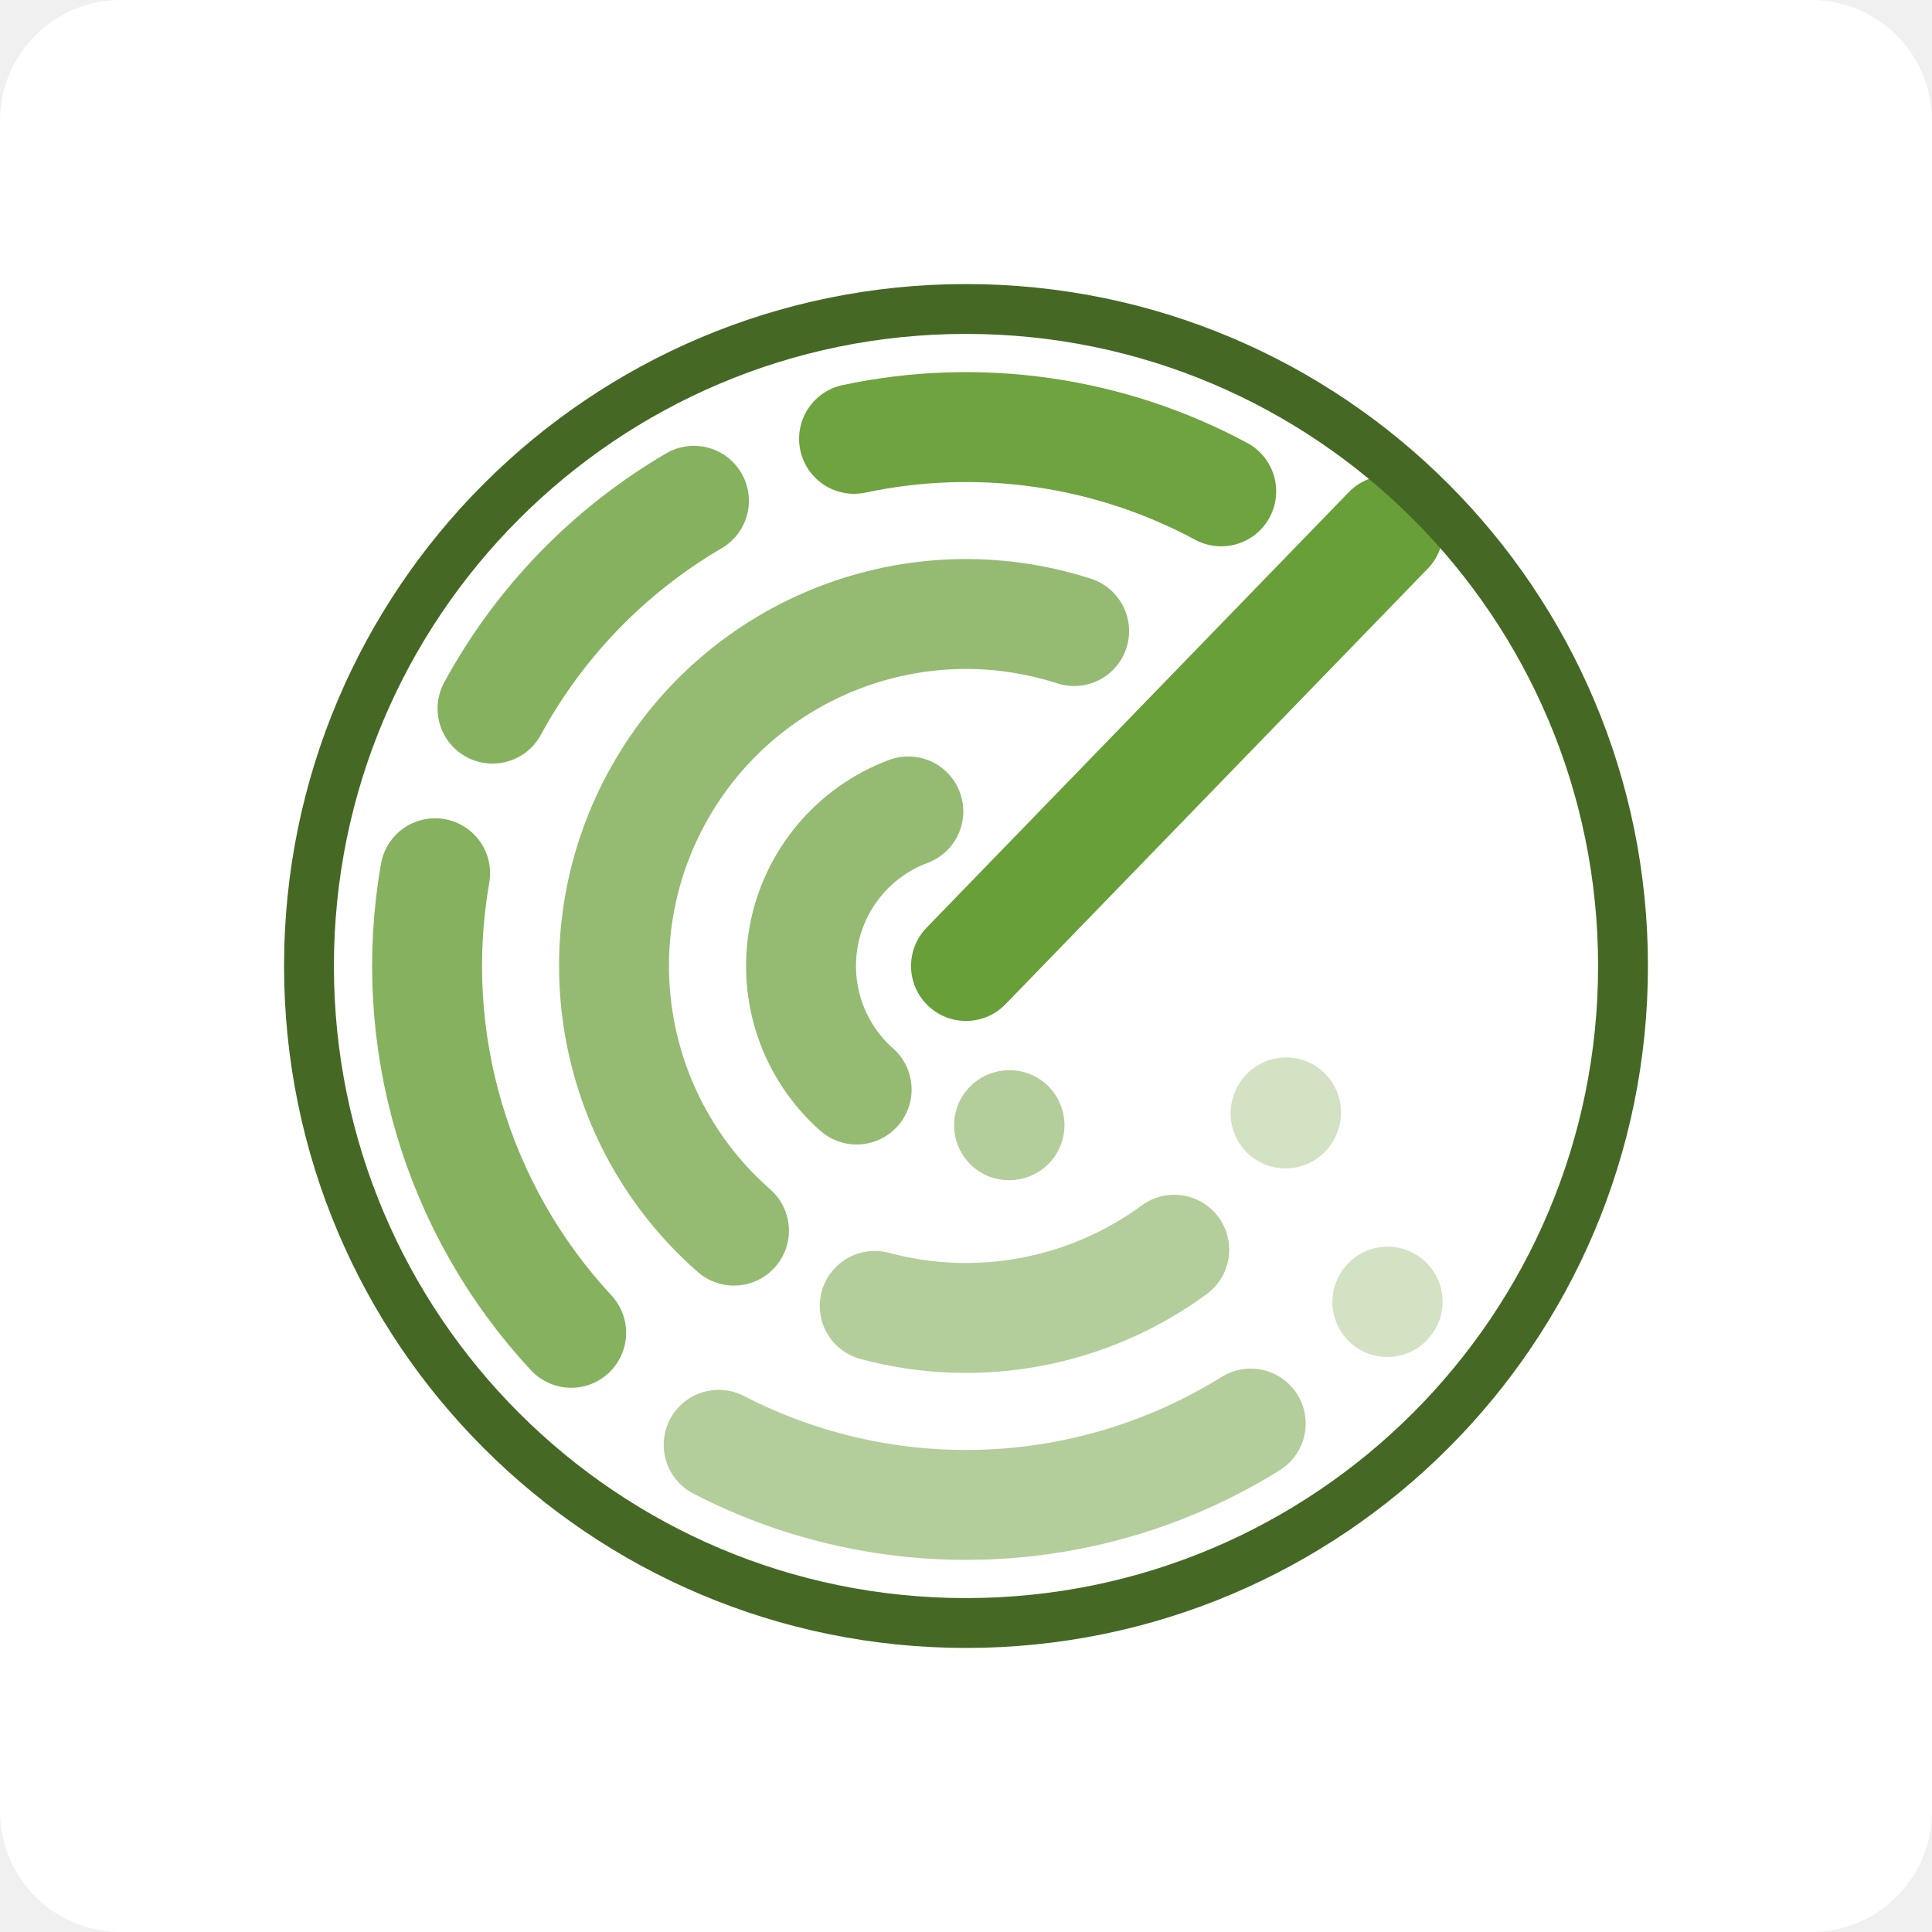
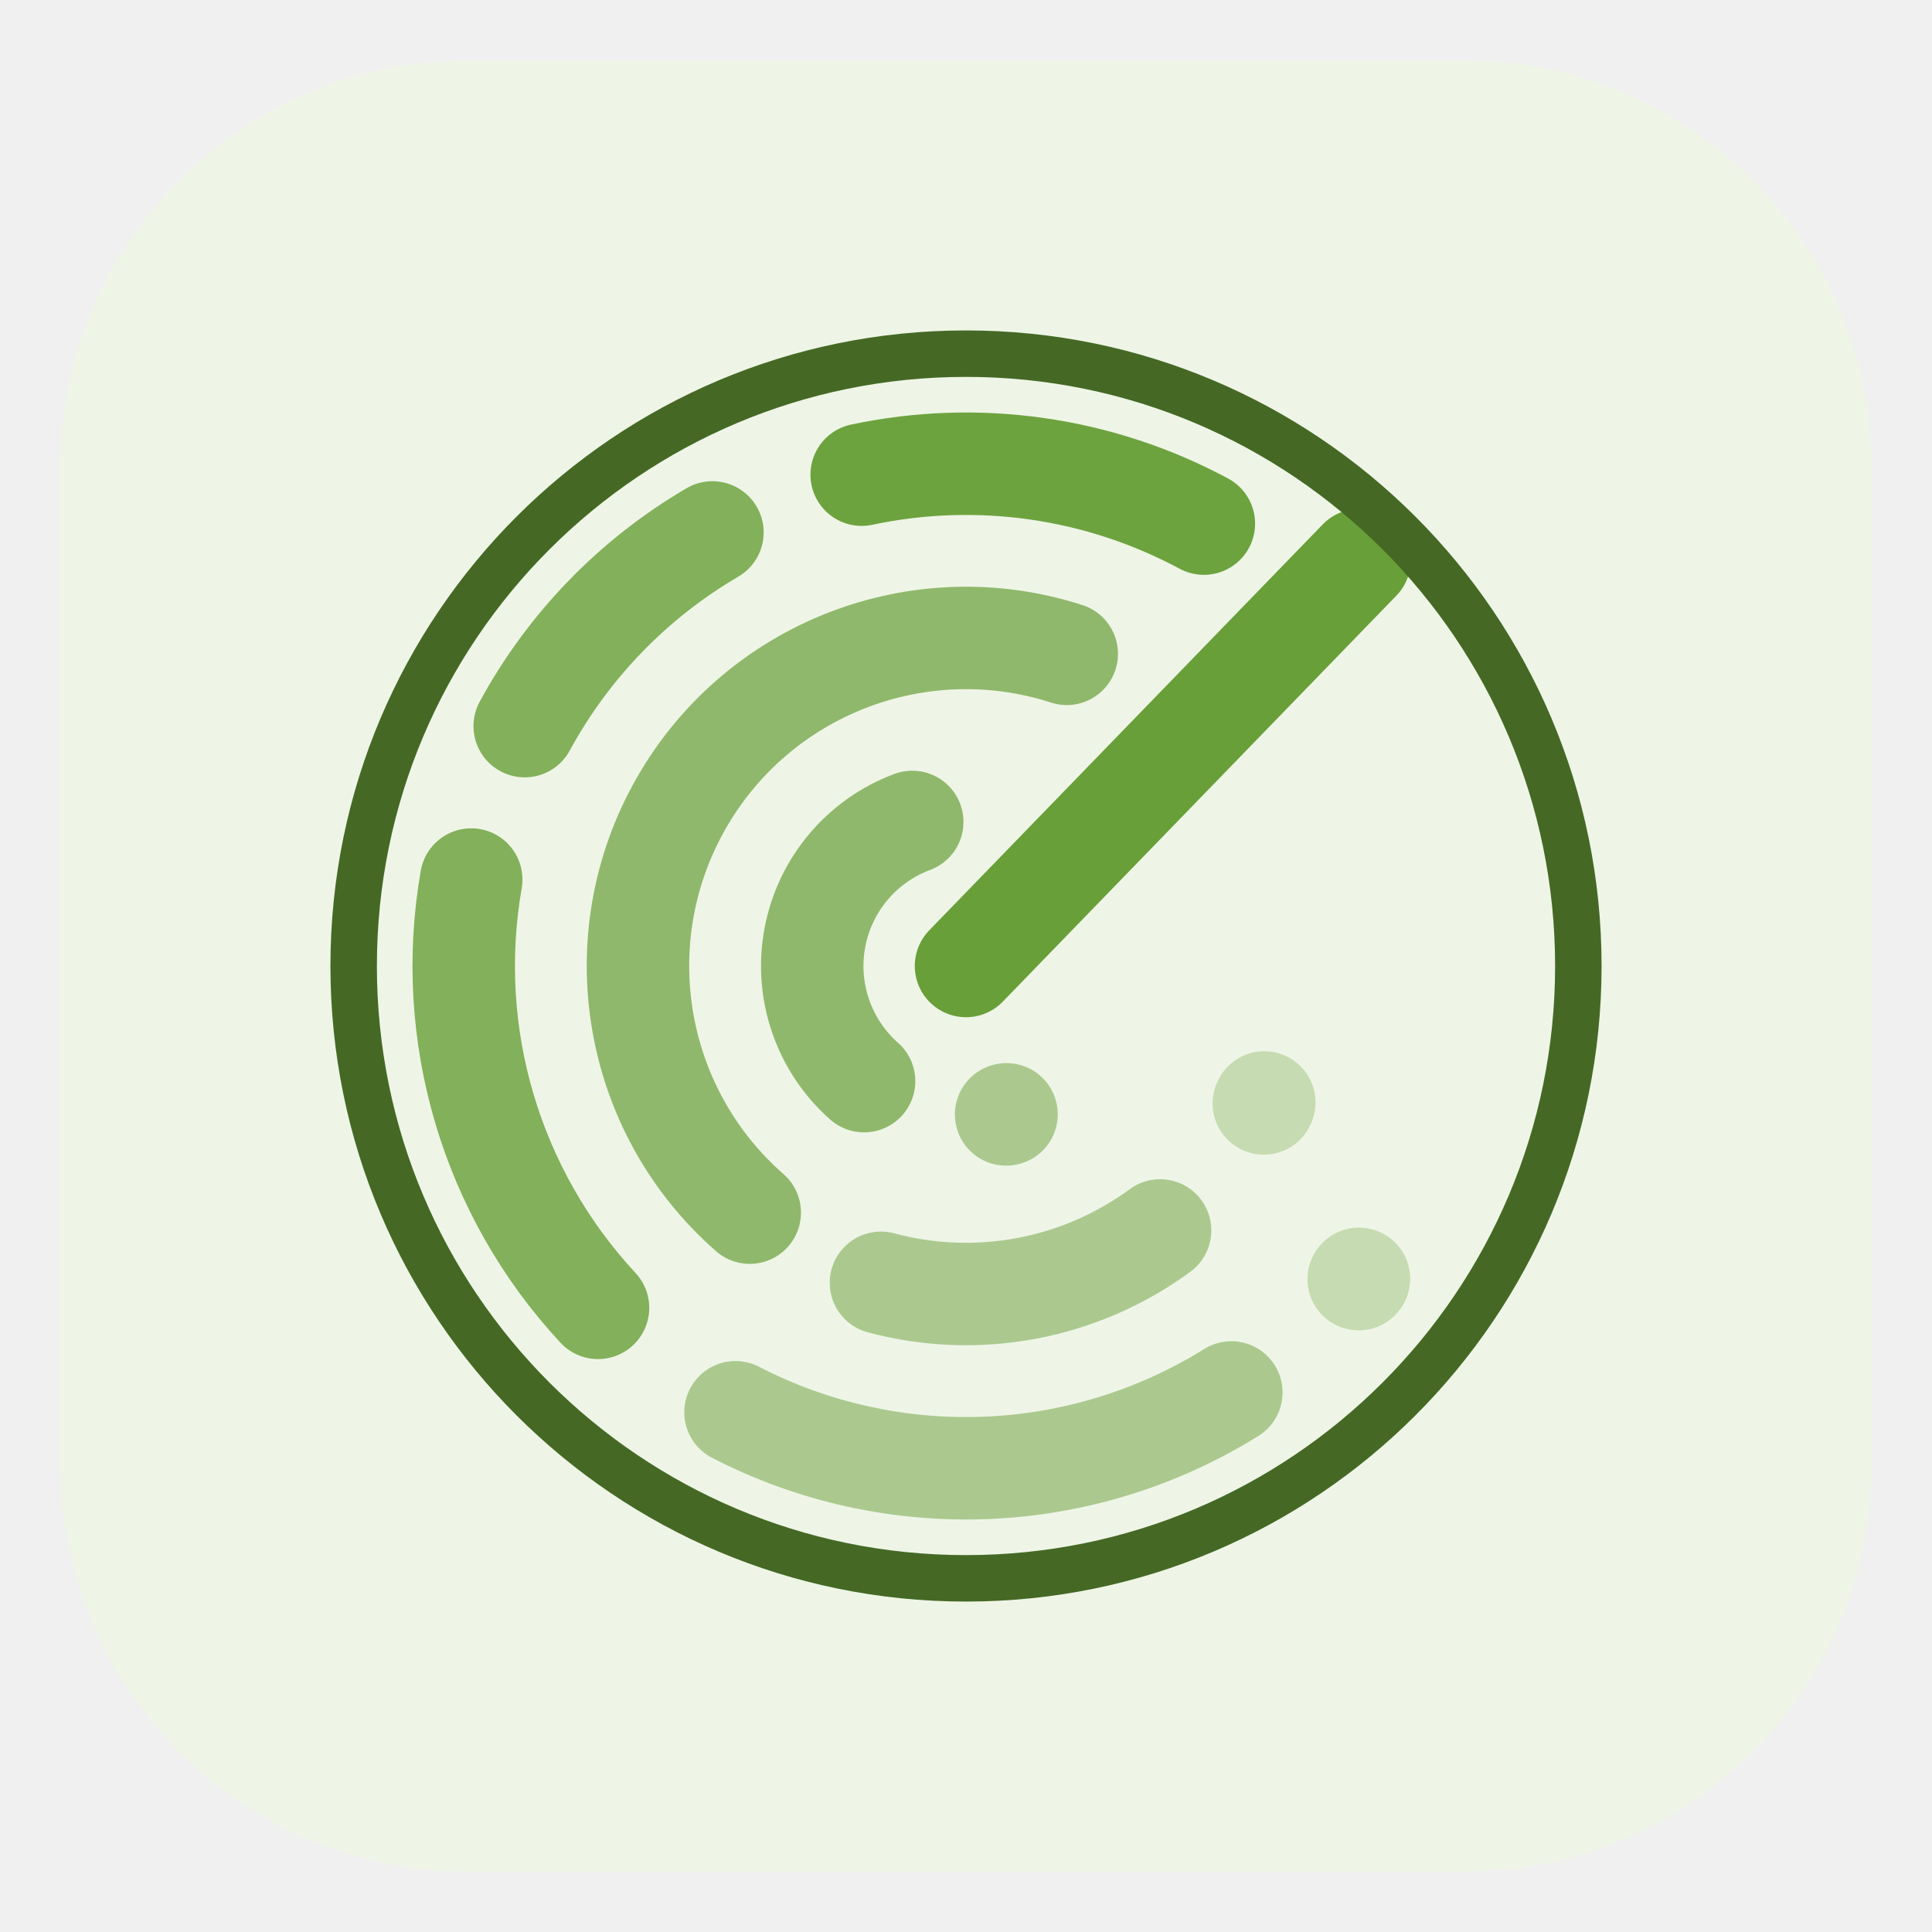
- <svg xmlns="http://www.w3.org/2000/svg" width="512mm" height="512mm" viewBox="0 0 512 512" version="1.1" id="svg8">
-   <defs id="defs2" />
-   <g id="layer1" transform="translate(-22.60834,-57.68037)">
-     <rect style="fill:#ffffff;fill-opacity:1;stroke:none;stroke-width:2.993" id="rect304" width="512" height="512" x="22.608" y="57.68" rx="32" />
-     <g id="g1693" transform="matrix(3.303226,0,0,3.303226,-93.84415,-174.623)">
-       <path style="fill:none;fill-rule:evenodd;stroke:#689f38;stroke-width:8.819;stroke-linecap:round;stroke-miterlimit:4;stroke-dasharray:none;stroke-opacity:0.3" id="path1917-8-3" d="m 146.581,174.754 a 43.236,43.236 0 0 1 -0.024,0.03" />
-       <path id="path1917-8-3-3" style="fill:none;fill-rule:evenodd;stroke:#689f38;stroke-width:8.819;stroke-linecap:round;stroke-miterlimit:4;stroke-dasharray:none;stroke-opacity:0.3" d="m 138.431,159.573 a 28.236,28.236 0 0 1 -0.039,0.085" />
-       <path style="fill:none;stroke:#689f38;stroke-width:8.819;stroke-linecap:round;stroke-linejoin:miter;stroke-miterlimit:4;stroke-dasharray:none;stroke-opacity:1" d="m 112.754,147.826 33.879,-34.948" id="path2823" />
-       <path id="path1917-8-3-5" style="fill:none;fill-rule:evenodd;stroke:#689f38;stroke-width:8.819;stroke-linecap:round;stroke-miterlimit:4;stroke-dasharray:none;stroke-opacity:0.5" d="m 135.596,184.536 a 43.236,43.236 0 0 1 -42.684,1.705" />
-       <path id="path1917-8-3-8" style="fill:none;fill-rule:evenodd;stroke:#689f38;stroke-width:8.819;stroke-linecap:round;stroke-miterlimit:4;stroke-dasharray:none;stroke-opacity:0.8" d="M 81.078,177.254 A 43.236,43.236 0 0 1 70.163,140.384" />
-       <path id="path1917-8-3-36" style="fill:none;fill-rule:evenodd;stroke:#689f38;stroke-width:8.819;stroke-linecap:round;stroke-miterlimit:4;stroke-dasharray:none;stroke-opacity:0.8" d="M 74.768,127.177 A 43.236,43.236 0 0 1 90.927,110.504" />
-       <path id="path1917-8-3-38" style="fill:none;fill-rule:evenodd;stroke:#689f38;stroke-width:8.819;stroke-linecap:round;stroke-miterlimit:4;stroke-dasharray:none;stroke-opacity:0.957" d="m 103.773,105.533 a 43.236,43.236 0 0 1 29.457,4.213" />
-       <path style="fill:none;fill-rule:evenodd;stroke:#689f38;stroke-width:8.819;stroke-linecap:round;stroke-miterlimit:4;stroke-dasharray:none;stroke-opacity:0.5" id="path1917-8-3-3-7" d="m 129.462,170.589 a 28.236,28.236 0 0 1 -24.03,4.508" />
-       <path style="fill:none;fill-rule:evenodd;stroke:#689f38;stroke-width:8.819;stroke-linecap:round;stroke-miterlimit:4;stroke-dasharray:none;stroke-opacity:0.7" id="path1917-8-3-3-8" d="M 94.139,169.057 A 28.236,28.236 0 0 1 88.195,133.893 28.236,28.236 0 0 1 121.428,120.955" />
-       <path id="path1917-8-3-3-6-6" style="fill:none;fill-rule:evenodd;stroke:#689f38;stroke-width:8.819;stroke-linecap:round;stroke-miterlimit:4;stroke-dasharray:none;stroke-opacity:0.5" d="m 116.244,160.594 a 13.236,13.236 0 0 1 -0.037,0.01" />
-       <path id="path1917-8-3-3-6-1" style="fill:none;fill-rule:evenodd;stroke:#689f38;stroke-width:8.819;stroke-linecap:round;stroke-miterlimit:4;stroke-dasharray:none;stroke-opacity:0.7" d="m 103.981,157.737 a 13.236,13.236 0 0 1 -4.24,-12.329 13.236,13.236 0 0 1 8.387,-9.983" />
-       <circle style="fill:none;fill-rule:evenodd;stroke:#456925;stroke-width:4;stroke-miterlimit:4;stroke-dasharray:none;stroke-opacity:1" id="path1917" cx="112.754" cy="147.826" r="52.711" />
+ <svg xmlns="http://www.w3.org/2000/svg" width="512" height="512" viewBox="0 0 512 512">
+   <rect x="16" y="16" width="480" height="480" rx="108" fill="#eef5e6" />
+   <g transform="translate(256 256) scale(0.932) translate(-256 -256)">
+     <g transform="translate(-22.60834,-57.68037)">
+       <g transform="matrix(3.303226,0,0,3.303226,-93.84415,-174.623)">
+         <path fill="none" stroke="#689f38" stroke-width="8.819" stroke-linecap="round" stroke-opacity="0.3" d="m 146.581,174.754 a 43.236,43.236 0 0 1 -0.024,0.03" />
+         <path fill="none" stroke="#689f38" stroke-width="8.819" stroke-linecap="round" stroke-opacity="0.3" d="m 138.431,159.573 a 28.236,28.236 0 0 1 -0.039,0.085" />
+         <path fill="none" stroke="#689f38" stroke-width="8.819" stroke-linecap="round" d="m 112.754,147.826 33.879,-34.948" />
+         <path fill="none" stroke="#689f38" stroke-width="8.819" stroke-linecap="round" stroke-opacity="0.5" d="m 135.596,184.536 a 43.236,43.236 0 0 1 -42.684,1.705" />
+         <path fill="none" stroke="#689f38" stroke-width="8.819" stroke-linecap="round" stroke-opacity="0.8" d="M 81.078,177.254 A 43.236,43.236 0 0 1 70.163,140.384" />
+         <path fill="none" stroke="#689f38" stroke-width="8.819" stroke-linecap="round" stroke-opacity="0.8" d="M 74.768,127.177 A 43.236,43.236 0 0 1 90.927,110.504" />
+         <path fill="none" stroke="#689f38" stroke-width="8.819" stroke-linecap="round" stroke-opacity="0.957" d="m 103.773,105.533 a 43.236,43.236 0 0 1 29.457,4.213" />
+         <path fill="none" stroke="#689f38" stroke-width="8.819" stroke-linecap="round" stroke-opacity="0.5" d="m 129.462,170.589 a 28.236,28.236 0 0 1 -24.03,4.508" />
+         <path fill="none" stroke="#689f38" stroke-width="8.819" stroke-linecap="round" stroke-opacity="0.7" d="M 94.139,169.057 A 28.236,28.236 0 0 1 88.195,133.893 28.236,28.236 0 0 1 121.428,120.955" />
+         <path fill="none" stroke="#689f38" stroke-width="8.819" stroke-linecap="round" stroke-opacity="0.5" d="m 116.244,160.594 a 13.236,13.236 0 0 1 -0.037,0.01" />
+         <path fill="none" stroke="#689f38" stroke-width="8.819" stroke-linecap="round" stroke-opacity="0.7" d="m 103.981,157.737 a 13.236,13.236 0 0 1 -4.24,-12.329 13.236,13.236 0 0 1 8.387,-9.983" />
+         <circle fill="none" stroke="#456925" stroke-width="4" cx="112.754" cy="147.826" r="52.711" />
+       </g>
    </g>
  </g>
</svg>
